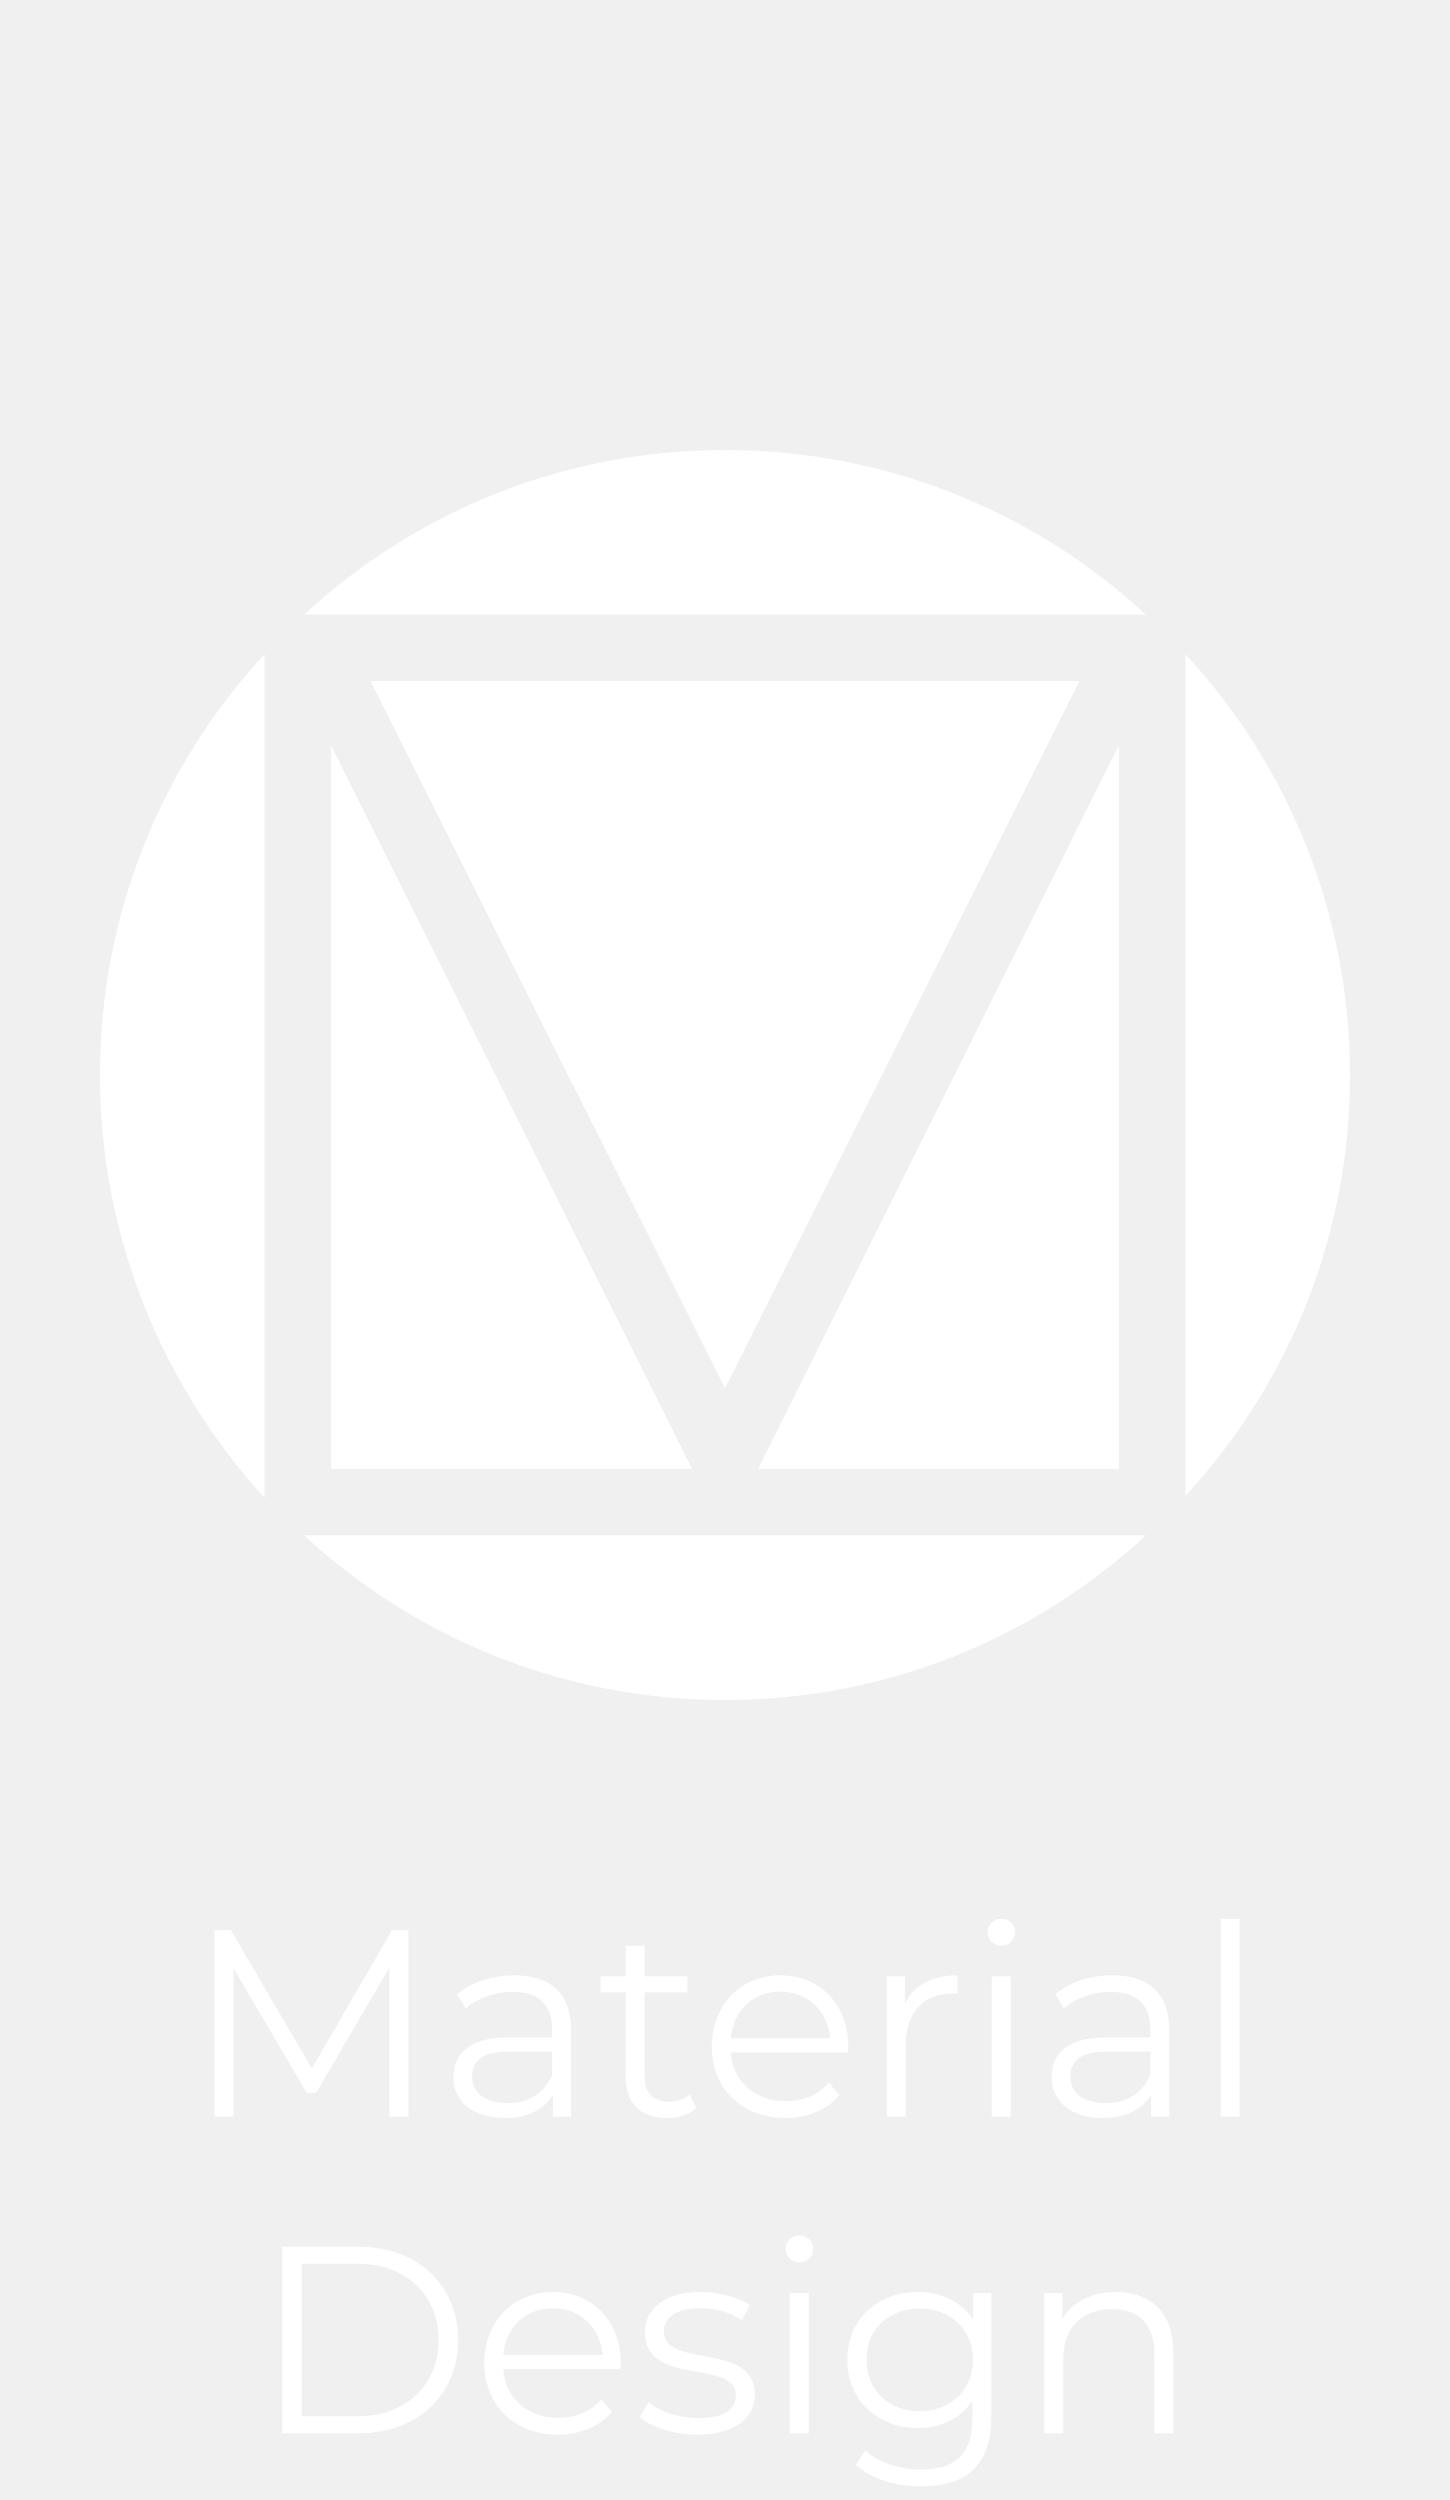
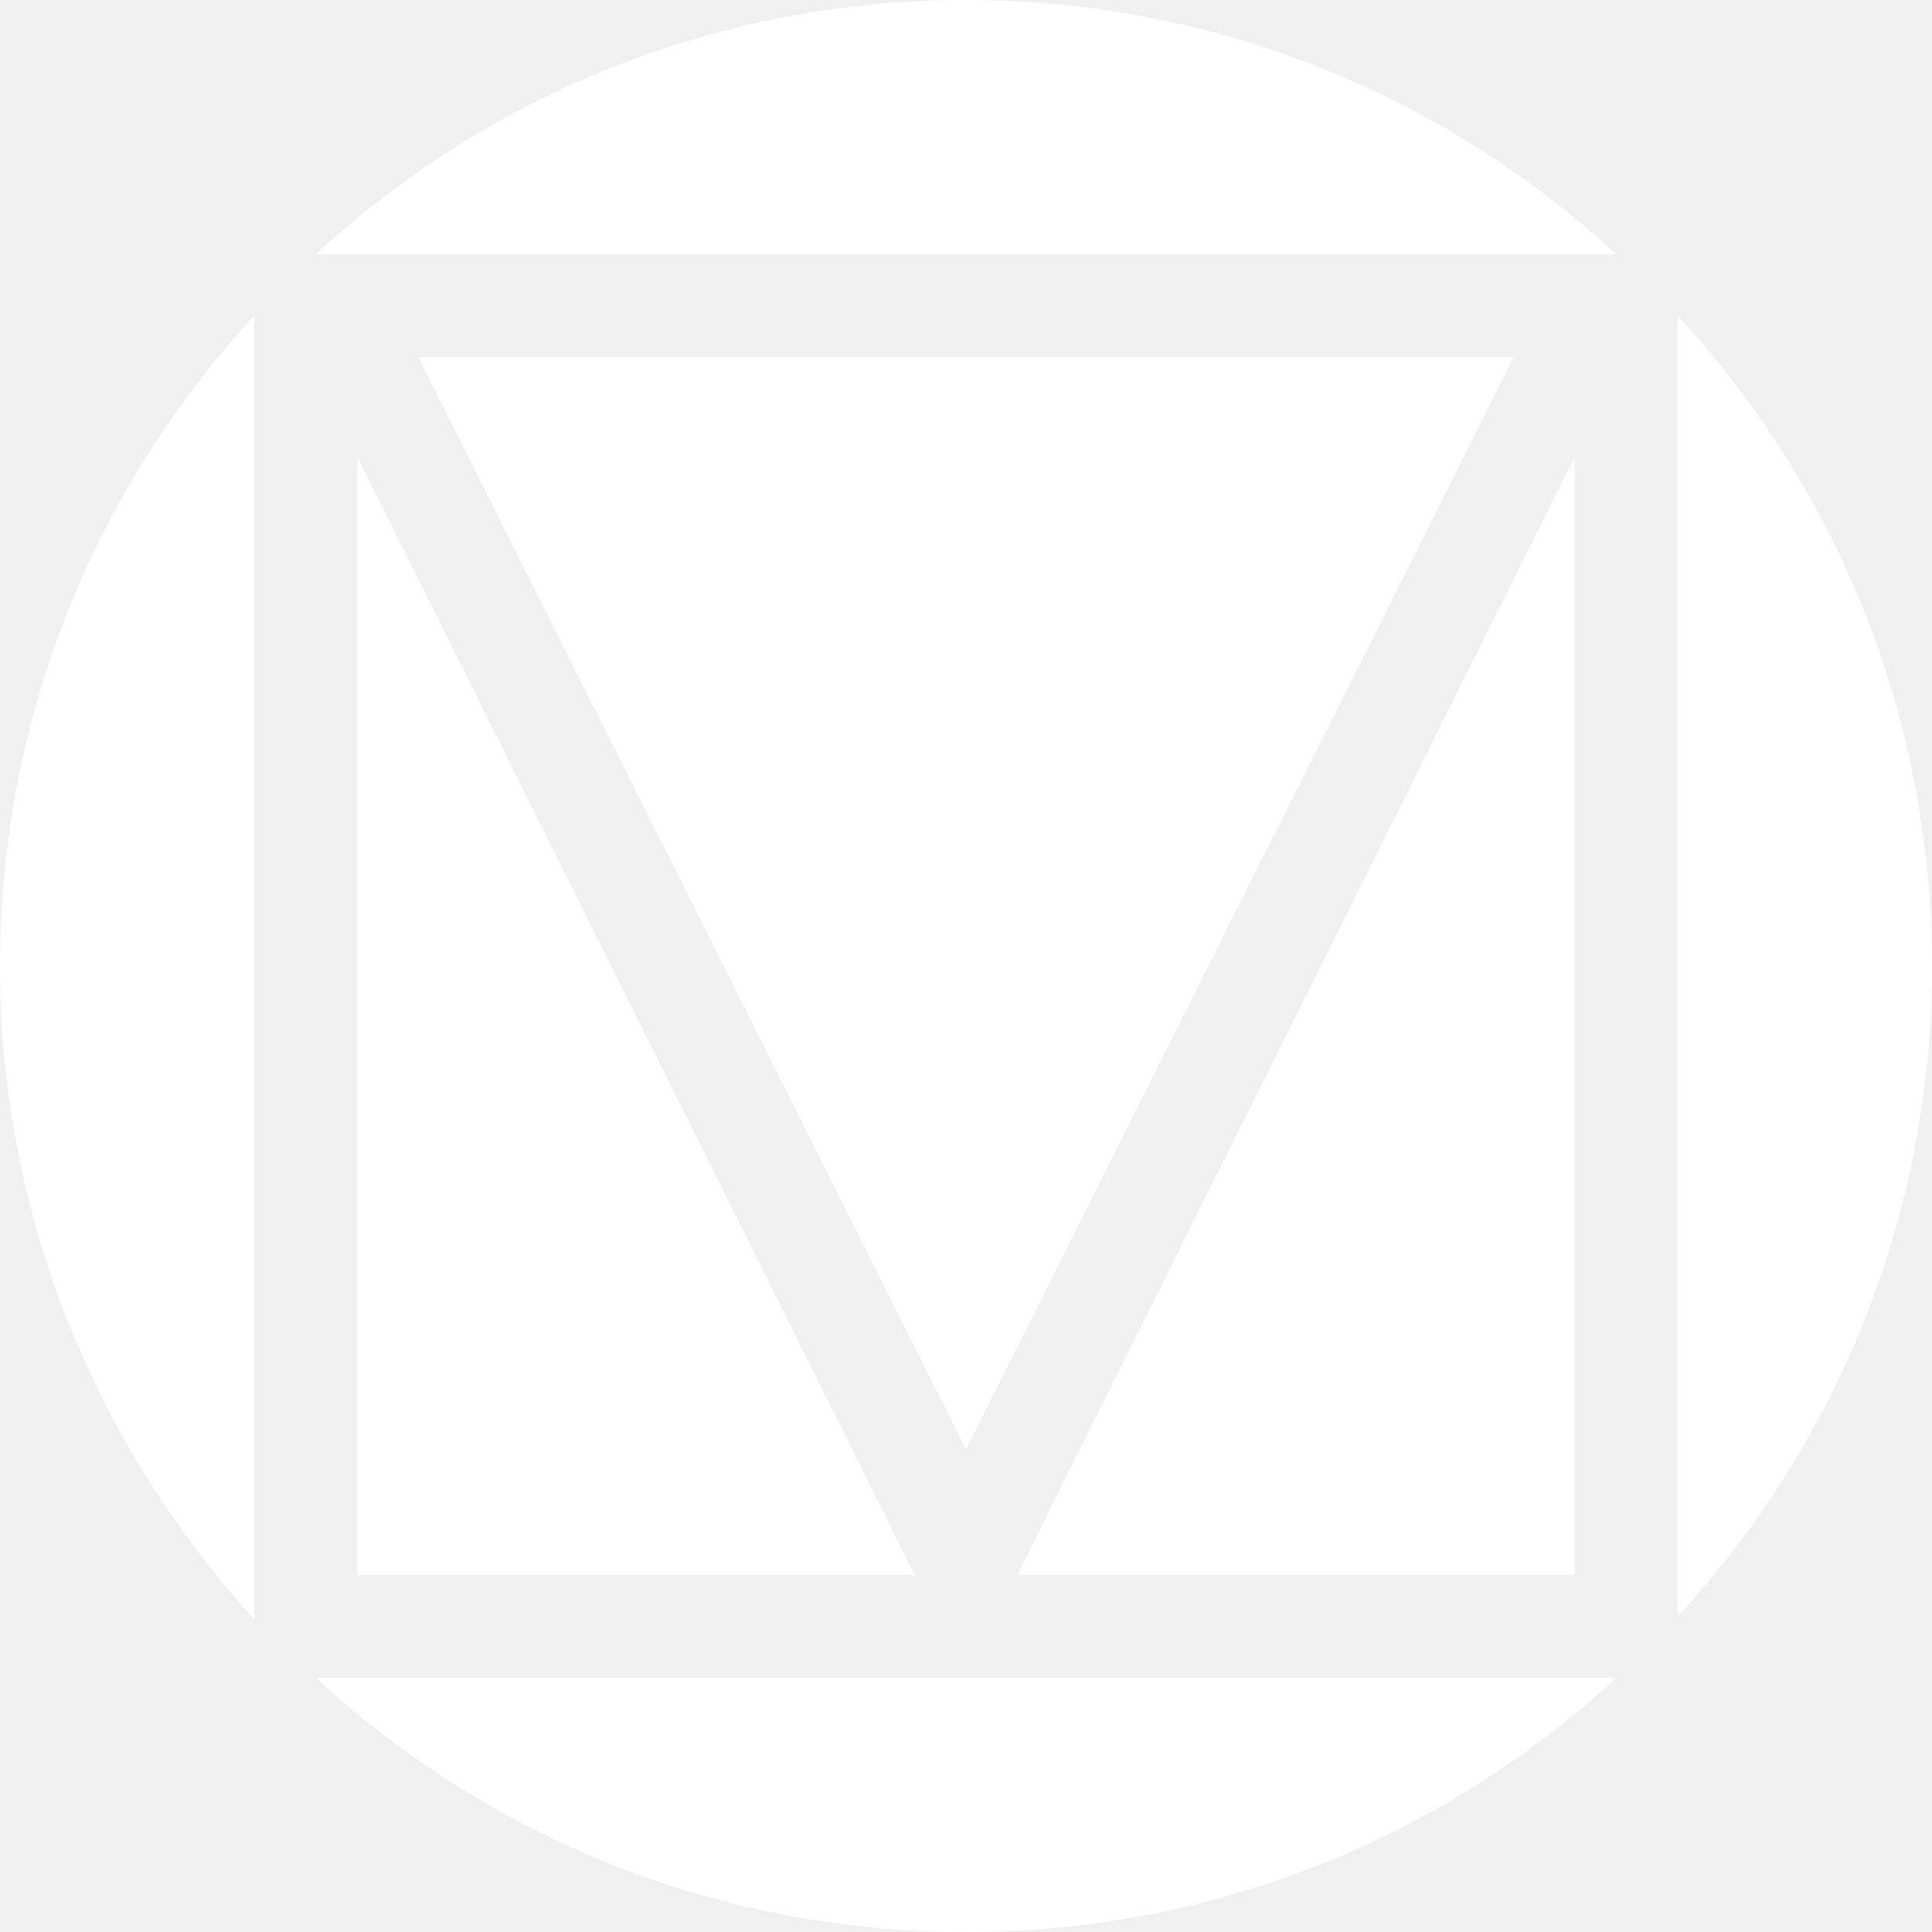
- <svg xmlns="http://www.w3.org/2000/svg" width="87" height="150" viewBox="0 0 87 150" fill="none">
-   <path d="M15.875 39.25V89.875C9.75 83.125 6 74.25 6 64.5C6 54.75 9.75 45.875 15.875 39.25Z" fill="white" />
-   <path d="M19.875 44.75L41.5 88.125H19.875V44.75Z" fill="white" />
-   <path d="M43.5 83.25L22.25 40.875H64.75L43.5 83.25Z" fill="white" />
-   <path d="M43.5 27C53.25 27 62.125 30.75 68.75 36.875H18.25C24.875 30.75 33.75 27 43.5 27Z" fill="white" />
-   <path d="M67.125 88.125H45.5L67.125 44.75V88.125Z" fill="white" />
-   <path d="M68.75 92.125C62.125 98.25 53.25 102 43.5 102C33.75 102 24.875 98.25 18.25 92.125H68.75Z" fill="white" />
-   <path d="M71.125 89.75V39.25C77.25 45.875 81 54.75 81 64.5C81 74.25 77.25 83.125 71.125 89.75Z" fill="white" />
-   <path d="M19.875 44.75L41.5 88.125H19.875V44.75Z" fill="white" />
-   <path d="M43.5 83.25L22.25 40.875H64.75L43.5 83.25Z" fill="white" />
-   <path d="M45.5 88.125L67.125 44.75V88.125H45.5Z" fill="white" />
-   <path d="M22.25 40.875H64.75L43.5 83.25L22.25 40.875Z" fill="white" />
-   <path d="M23.527 115.8H24.503V127H23.367V118.04L18.967 125.576H18.407L14.007 118.088V127H12.871V115.8H13.847L18.711 124.104L23.527 115.8ZM30.856 118.52C33.032 118.52 34.264 119.608 34.264 121.784V127H33.176V125.688C32.664 126.552 31.672 127.08 30.28 127.08C28.376 127.08 27.208 126.088 27.208 124.632C27.208 123.336 28.04 122.248 30.456 122.248H33.128V121.736C33.128 120.296 32.312 119.512 30.744 119.512C29.656 119.512 28.632 119.896 27.944 120.504L27.432 119.656C28.28 118.936 29.528 118.52 30.856 118.52ZM30.456 126.184C31.736 126.184 32.68 125.576 33.128 124.472V123.096H30.488C28.856 123.096 28.328 123.736 28.328 124.6C28.328 125.576 29.112 126.184 30.456 126.184ZM41.382 125.672L41.782 126.488C41.334 126.888 40.662 127.08 40.006 127.08C38.422 127.08 37.542 126.184 37.542 124.632V119.544H36.038V118.584H37.542V116.744H38.678V118.584H41.238V119.544H38.678V124.568C38.678 125.56 39.19 126.104 40.134 126.104C40.598 126.104 41.062 125.96 41.382 125.672ZM50.897 122.792C50.897 122.888 50.881 123.016 50.881 123.144H43.841C43.969 124.904 45.313 126.072 47.153 126.072C48.177 126.072 49.089 125.704 49.729 124.968L50.369 125.704C49.617 126.6 48.449 127.08 47.121 127.08C44.497 127.08 42.705 125.288 42.705 122.792C42.705 120.296 44.449 118.52 46.817 118.52C49.185 118.52 50.897 120.264 50.897 122.792ZM46.817 119.496C45.185 119.496 43.985 120.648 43.841 122.296H49.809C49.665 120.648 48.465 119.496 46.817 119.496ZM54.297 120.232C54.825 119.112 55.897 118.52 57.449 118.52V119.624C57.353 119.624 57.257 119.608 57.177 119.608C55.417 119.608 54.345 120.728 54.345 122.712V127H53.209V118.584H54.297V120.232ZM60.082 116.744C59.618 116.744 59.25 116.376 59.25 115.928C59.25 115.496 59.618 115.128 60.082 115.128C60.546 115.128 60.914 115.48 60.914 115.912C60.914 116.376 60.562 116.744 60.082 116.744ZM59.506 127V118.584H60.642V127H59.506ZM66.747 118.52C68.923 118.52 70.155 119.608 70.155 121.784V127H69.067V125.688C68.555 126.552 67.563 127.08 66.171 127.08C64.267 127.08 63.099 126.088 63.099 124.632C63.099 123.336 63.931 122.248 66.347 122.248H69.019V121.736C69.019 120.296 68.203 119.512 66.635 119.512C65.547 119.512 64.523 119.896 63.835 120.504L63.323 119.656C64.171 118.936 65.419 118.52 66.747 118.52ZM66.347 126.184C67.627 126.184 68.571 125.576 69.019 124.472V123.096H66.379C64.747 123.096 64.219 123.736 64.219 124.6C64.219 125.576 65.003 126.184 66.347 126.184ZM73.24 127V115.128H74.376V127H73.24ZM16.926 146V134.8H21.486C25.07 134.8 27.486 137.104 27.486 140.4C27.486 143.696 25.07 146 21.486 146H16.926ZM18.11 144.976H21.422C24.398 144.976 26.318 143.088 26.318 140.4C26.318 137.712 24.398 135.824 21.422 135.824H18.11V144.976ZM37.248 141.792C37.248 141.888 37.232 142.016 37.232 142.144H30.192C30.32 143.904 31.664 145.072 33.504 145.072C34.528 145.072 35.44 144.704 36.08 143.968L36.72 144.704C35.968 145.6 34.8 146.08 33.472 146.08C30.848 146.08 29.056 144.288 29.056 141.792C29.056 139.296 30.8 137.52 33.168 137.52C35.536 137.52 37.248 139.264 37.248 141.792ZM33.168 138.496C31.536 138.496 30.336 139.648 30.192 141.296H36.16C36.016 139.648 34.816 138.496 33.168 138.496ZM41.817 146.08C40.425 146.08 39.081 145.632 38.393 145.04L38.905 144.144C39.577 144.672 40.713 145.088 41.897 145.088C43.497 145.088 44.153 144.544 44.153 143.712C44.153 141.52 38.697 143.248 38.697 139.92C38.697 138.544 39.881 137.52 42.025 137.52C43.113 137.52 44.297 137.824 45.001 138.304L44.505 139.216C43.769 138.704 42.889 138.496 42.025 138.496C40.505 138.496 39.833 139.088 39.833 139.888C39.833 142.16 45.289 140.448 45.289 143.68C45.289 145.136 44.009 146.08 41.817 146.08ZM47.965 135.744C47.501 135.744 47.133 135.376 47.133 134.928C47.133 134.496 47.501 134.128 47.965 134.128C48.429 134.128 48.797 134.48 48.797 134.912C48.797 135.376 48.445 135.744 47.965 135.744ZM47.389 146V137.584H48.525V146H47.389ZM58.39 137.584H59.478V144.976C59.478 147.872 58.054 149.184 55.27 149.184C53.734 149.184 52.23 148.72 51.35 147.888L51.926 147.024C52.726 147.744 53.942 148.176 55.238 148.176C57.366 148.176 58.342 147.2 58.342 145.12V144.048C57.638 145.12 56.438 145.68 55.062 145.68C52.662 145.68 50.838 144 50.838 141.584C50.838 139.168 52.662 137.52 55.062 137.52C56.47 137.52 57.686 138.096 58.39 139.2V137.584ZM55.174 144.672C57.03 144.672 58.374 143.408 58.374 141.584C58.374 139.76 57.03 138.512 55.174 138.512C53.318 138.512 51.99 139.76 51.99 141.584C51.99 143.408 53.318 144.672 55.174 144.672ZM66.942 137.52C68.99 137.52 70.398 138.704 70.398 141.12V146H69.262V141.232C69.262 139.456 68.334 138.544 66.734 138.544C64.926 138.544 63.79 139.664 63.79 141.584V146H62.654V137.584H63.742V139.136C64.35 138.112 65.486 137.52 66.942 137.52Z" fill="white" />
+ <svg xmlns="http://www.w3.org/2000/svg" width="75" height="75" viewBox="0 0 75 75" fill="none">
+   <path d="M9.875 12.25V62.875C3.75 56.125 0 47.25 0 37.5C0 27.75 3.75 18.875 9.875 12.25Z" fill="white" />
+   <path d="M13.875 17.75L35.5 61.125H13.875V17.75Z" fill="white" />
+   <path d="M37.5 56.25L16.25 13.875H58.75L37.5 56.25Z" fill="white" />
+   <path d="M37.5 0C47.25 0 56.125 3.75 62.75 9.875H12.25C18.875 3.75 27.75 0 37.5 0Z" fill="white" />
+   <path d="M61.125 61.125H39.5L61.125 17.75V61.125Z" fill="white" />
+   <path d="M62.75 65.125C56.125 71.25 47.25 75 37.5 75C27.75 75 18.875 71.25 12.25 65.125H62.75Z" fill="white" />
+   <path d="M65.125 62.75V12.25C71.25 18.875 75 27.75 75 37.5C75 47.25 71.25 56.125 65.125 62.75Z" fill="white" />
+   <path d="M13.875 17.75L35.5 61.125H13.875V17.75Z" fill="white" />
+   <path d="M37.5 56.25L16.25 13.875H58.75L37.5 56.25Z" fill="white" />
+   <path d="M39.5 61.125L61.125 17.75V61.125H39.5Z" fill="white" />
+   <path d="M16.25 13.875H58.75L37.5 56.25L16.25 13.875Z" fill="white" />
</svg>
